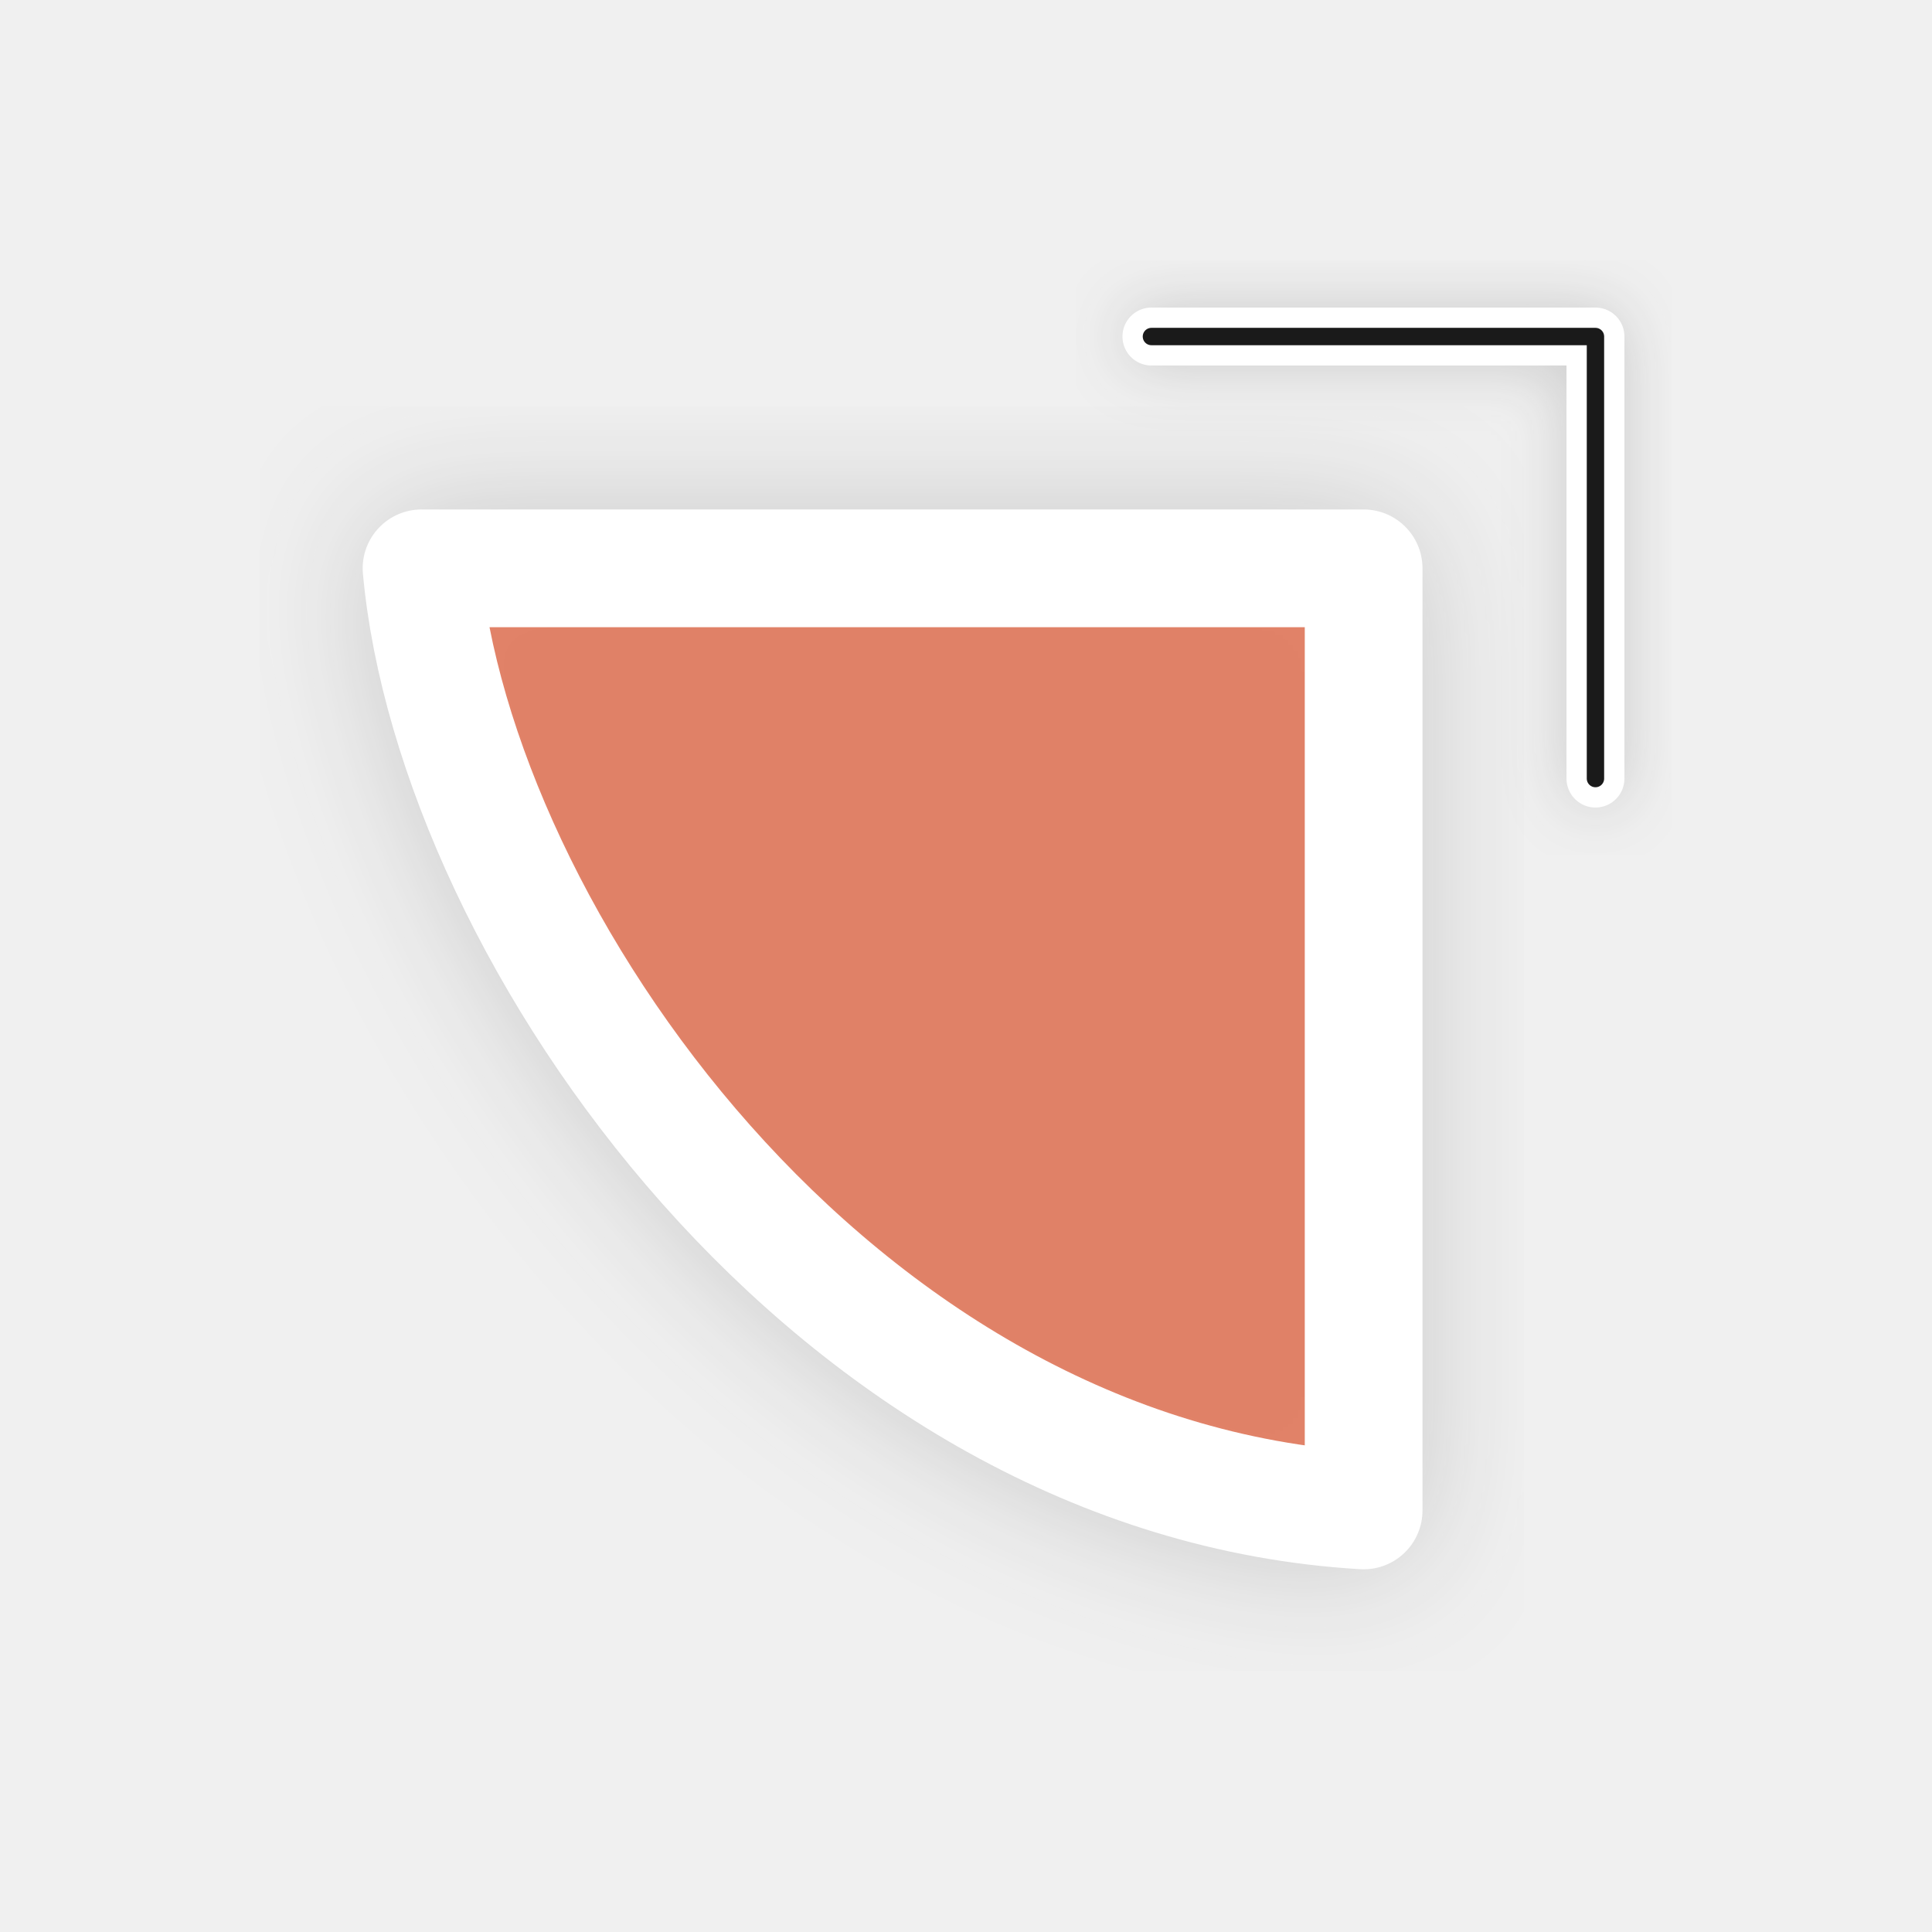
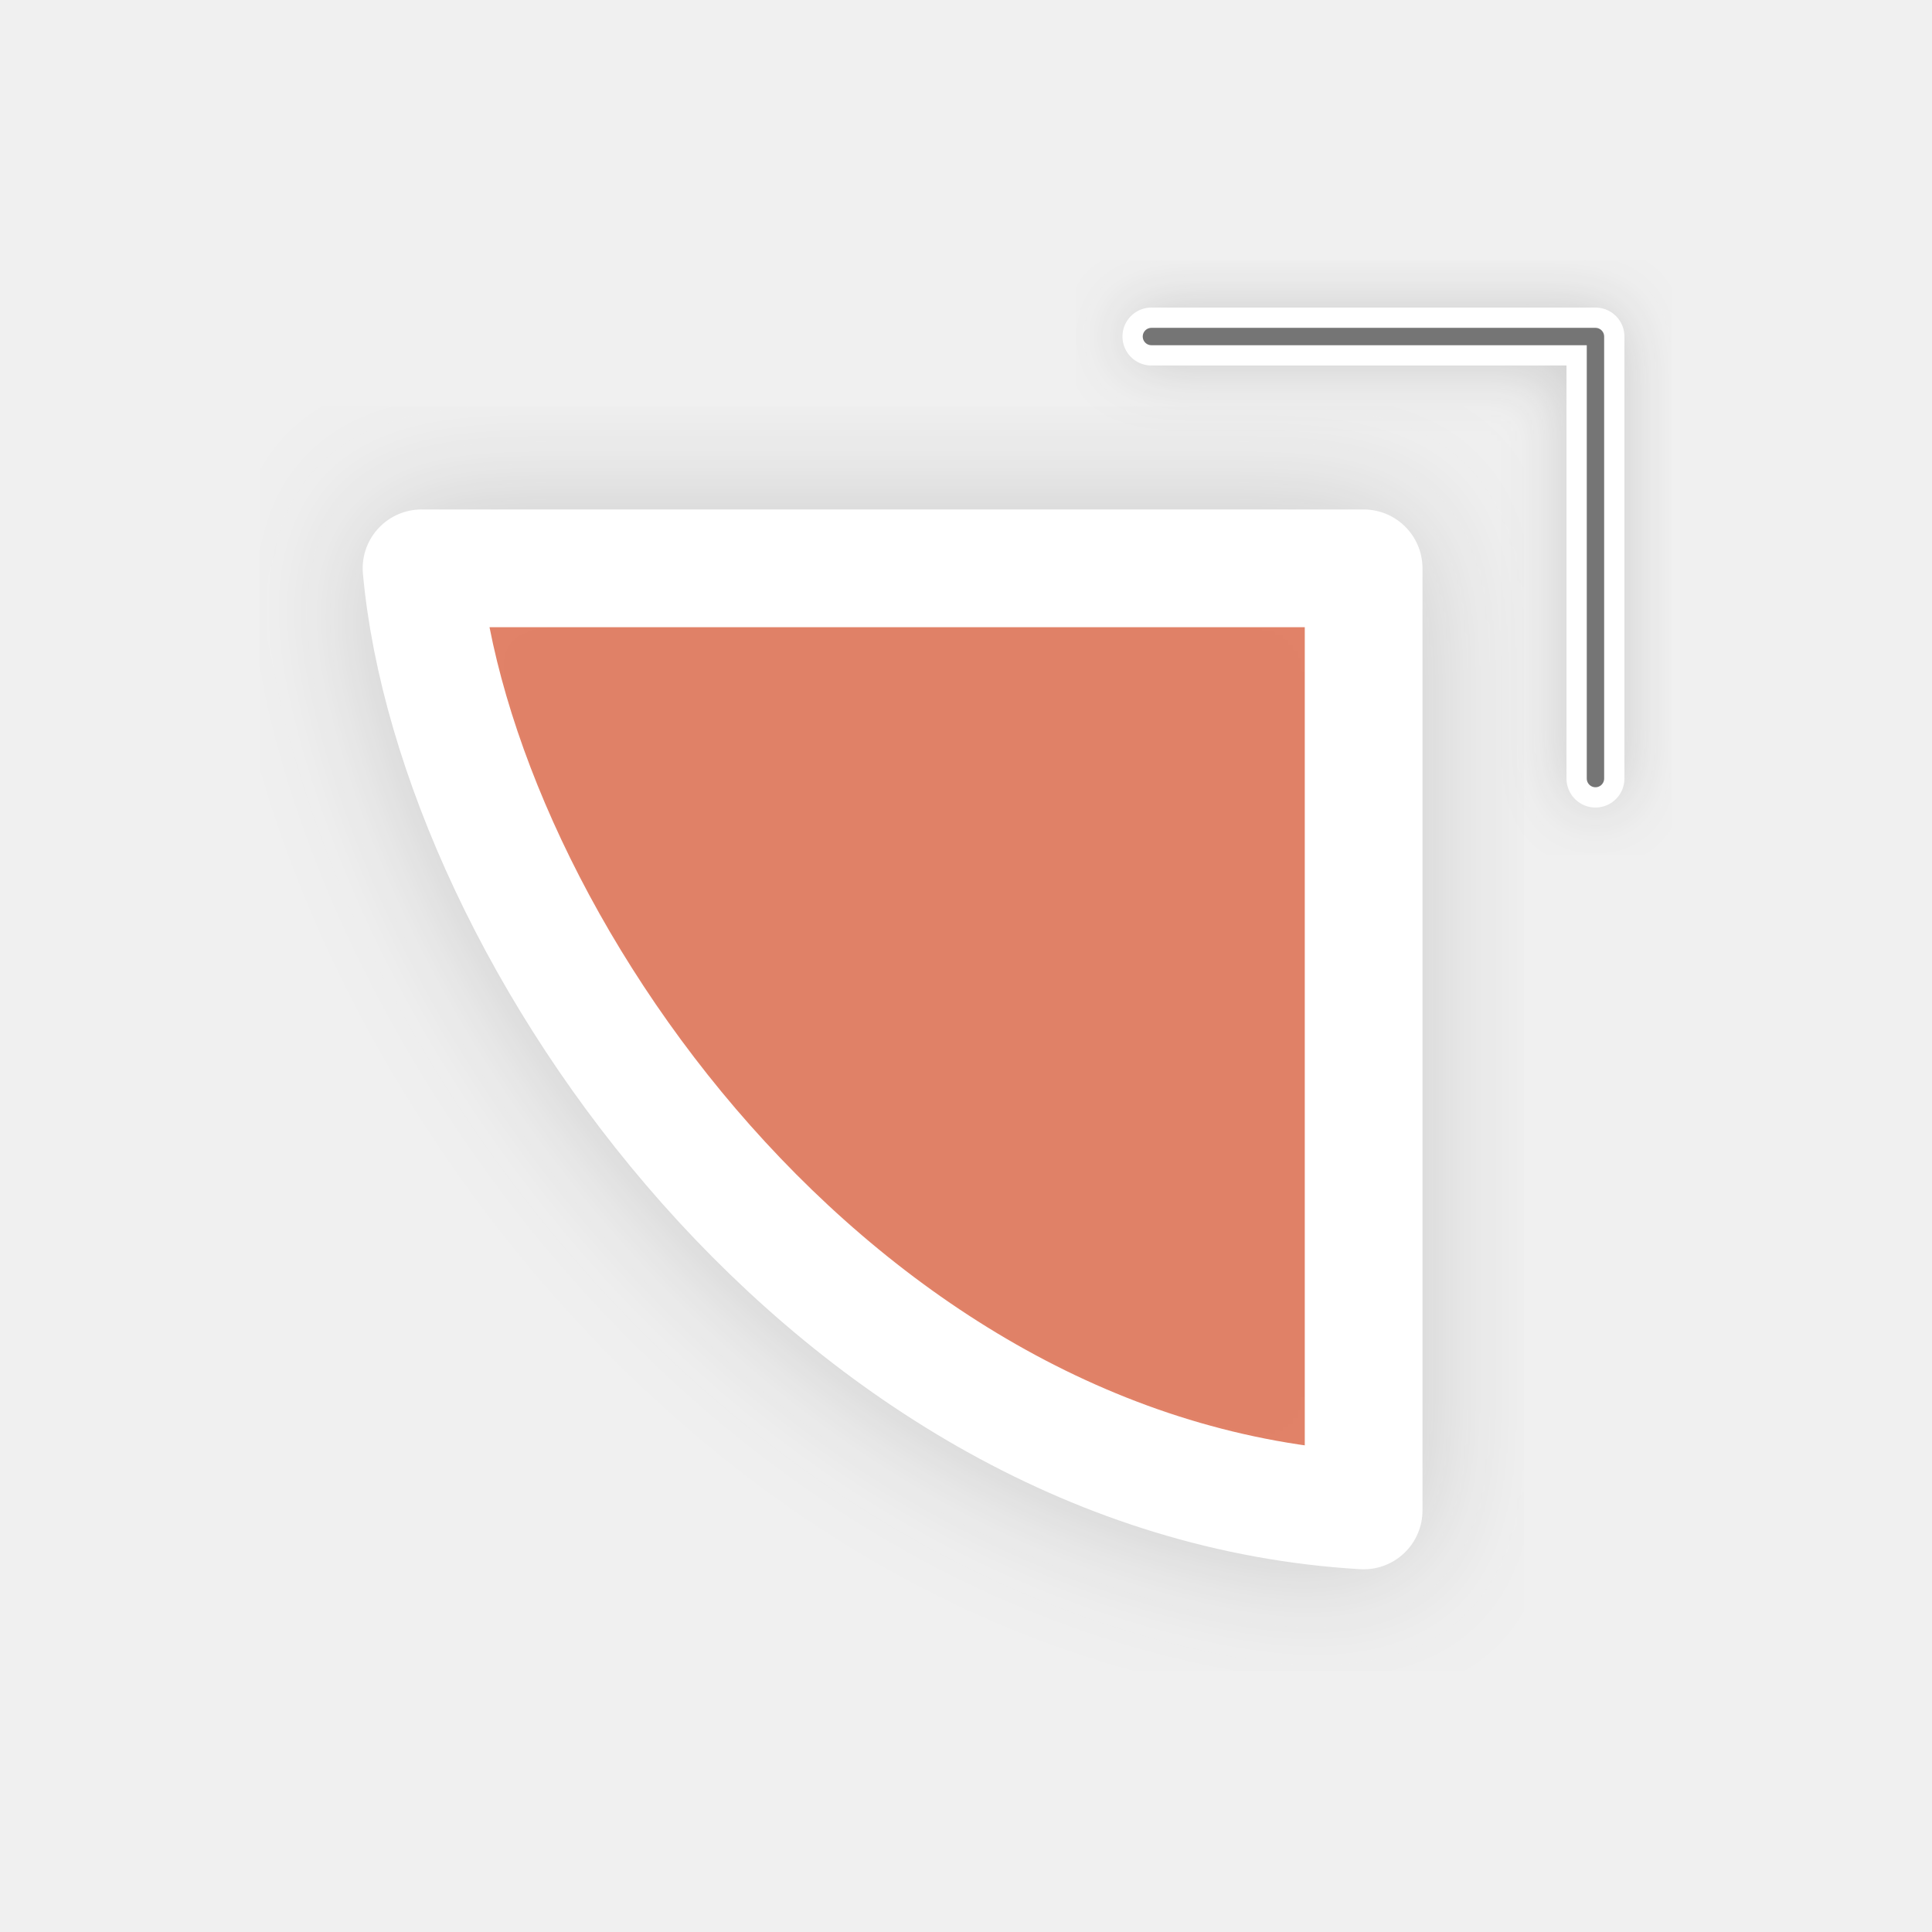
<svg xmlns="http://www.w3.org/2000/svg" width="100" height="100" viewBox="0 0 75 75" version="1.1" id="svg2">
  <defs id="defs11">
    <clipPath id="clip1">
      <path id="path4225" d="m 17,10 14,0 0,20 -14,0 m 0,-20" />
    </clipPath>
    <clipPath id="clip2">
      <path id="path4228" d="m 41.895,19.992 c 0,10.582 -8.02,19.16 -17.895,19.16 -9.875,0 -17.891,-8.574 -17.891,-19.16 0,-10.586 8.02,-19.16 17.891,-19.16 9.879,0 17.895,8.574 17.895,19.16 m 0,0" />
    </clipPath>
    <filter height="1.341" y="-0.17" width="1.341" x="-0.17" id="filter1471" style="color-interpolation-filters:sRGB">
      <feGaussianBlur id="feGaussianBlur1473" stdDeviation="0.586" />
    </filter>
    <filter height="1.342" y="-0.171" width="1.34" x="-0.17" id="filter1341" style="color-interpolation-filters:sRGB">
      <feGaussianBlur id="feGaussianBlur1343" stdDeviation="0.407" />
    </filter>
  </defs>
  <g transform="matrix(2.479809,0,0,2.480421,0.6048143,1.021572)" id="g64">
    <path transform="matrix(-1.787618,0,0,-1.787177,40.62315,30.42915)" id="path1345" d="M 10.92,12.28 V 4.03 c 4.642,0.273 7.958,5.054 8.25,8.25 z" style="opacity:0.2;fill:#333333;fill-opacity:1;fill-rule:nonzero;stroke:#333333;stroke-width:1.031;stroke-linecap:butt;stroke-linejoin:round;stroke-miterlimit:4;stroke-dasharray:none;stroke-opacity:1;filter:url(#filter1471)" />
    <path transform="matrix(-1.209764,0,0,-1.209466,31.0835,28.43941)" id="path1083" d="m 5.25,13.78 v 5.72 h 5.746" style="opacity:0.2;fill:none;stroke:#333333;stroke-width:0.75;stroke-linecap:round;stroke-linejoin:round;stroke-miterlimit:4;stroke-dasharray:none;stroke-opacity:1;filter:url(#filter1341)" />
    <path style="fill:#ef5025;fill-opacity:0.6;fill-rule:nonzero;stroke:#ffffff;stroke-width:1.843;stroke-linecap:butt;stroke-linejoin:round;stroke-miterlimit:4;stroke-dasharray:none;stroke-opacity:1" d="M 21.103,8.483 V 23.227 C 12.805,22.74 6.877,14.195 6.355,8.483 Z" id="path7-6" />
    <path id="path1475" d="M 24.732,11.773 V 4.855 h -6.951" style="fill:none;stroke:#ffffff;stroke-width:0.907;stroke-linecap:round;stroke-linejoin:round;stroke-miterlimit:4;stroke-dasharray:none;stroke-opacity:1" />
-     <path style="fill:none;stroke:#1a1a1a;stroke-width:0.272;stroke-linecap:round;stroke-linejoin:round;stroke-miterlimit:4;stroke-dasharray:none;stroke-opacity:1" d="M 24.732,11.773 V 4.855 h -6.951" id="path1857" />
+     <path style="fill:none;stroke:#1a1a1a;stroke-width:0.272;stroke-linecap:round;stroke-linejoin:round;stroke-miterlimit:4;stroke-dasharray:none;stroke-opacity:0.6" d="M 24.732,11.773 V 4.855 h -6.951" id="path1857" />
  </g>
  <style id="style3" type="text/css">
	.st0{fill:#4B4B4B;}
</style>
</svg>
